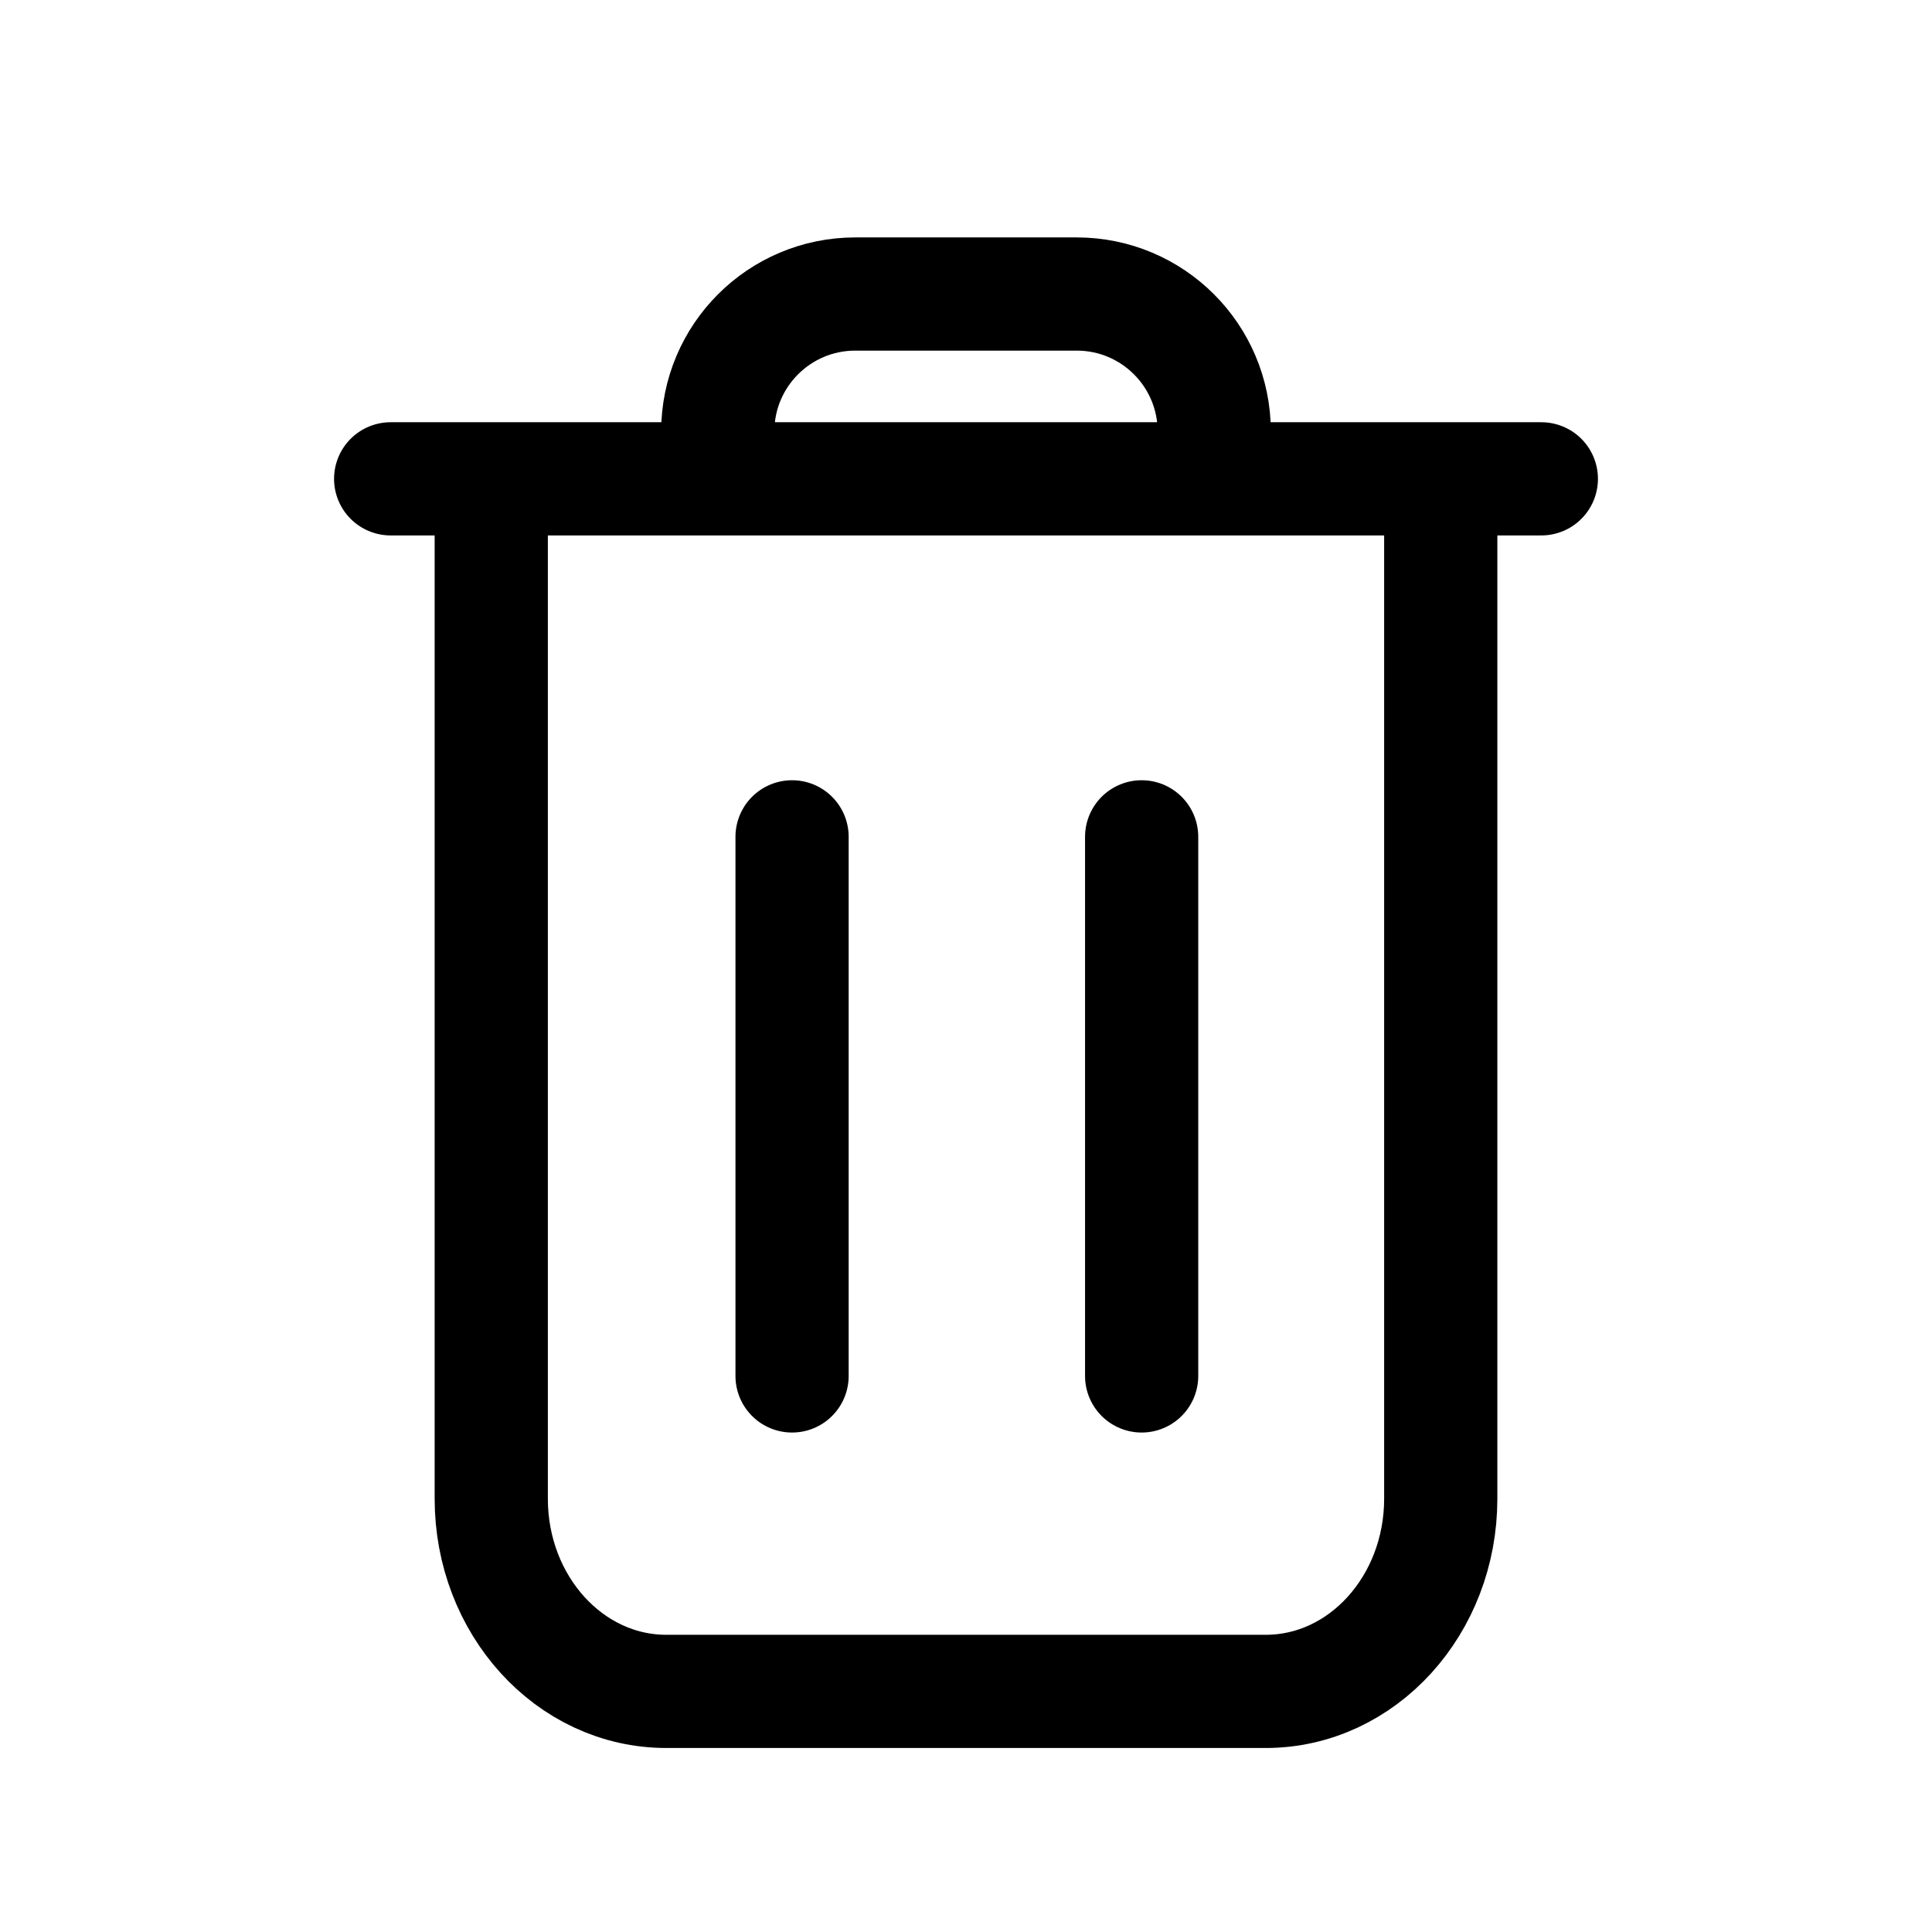
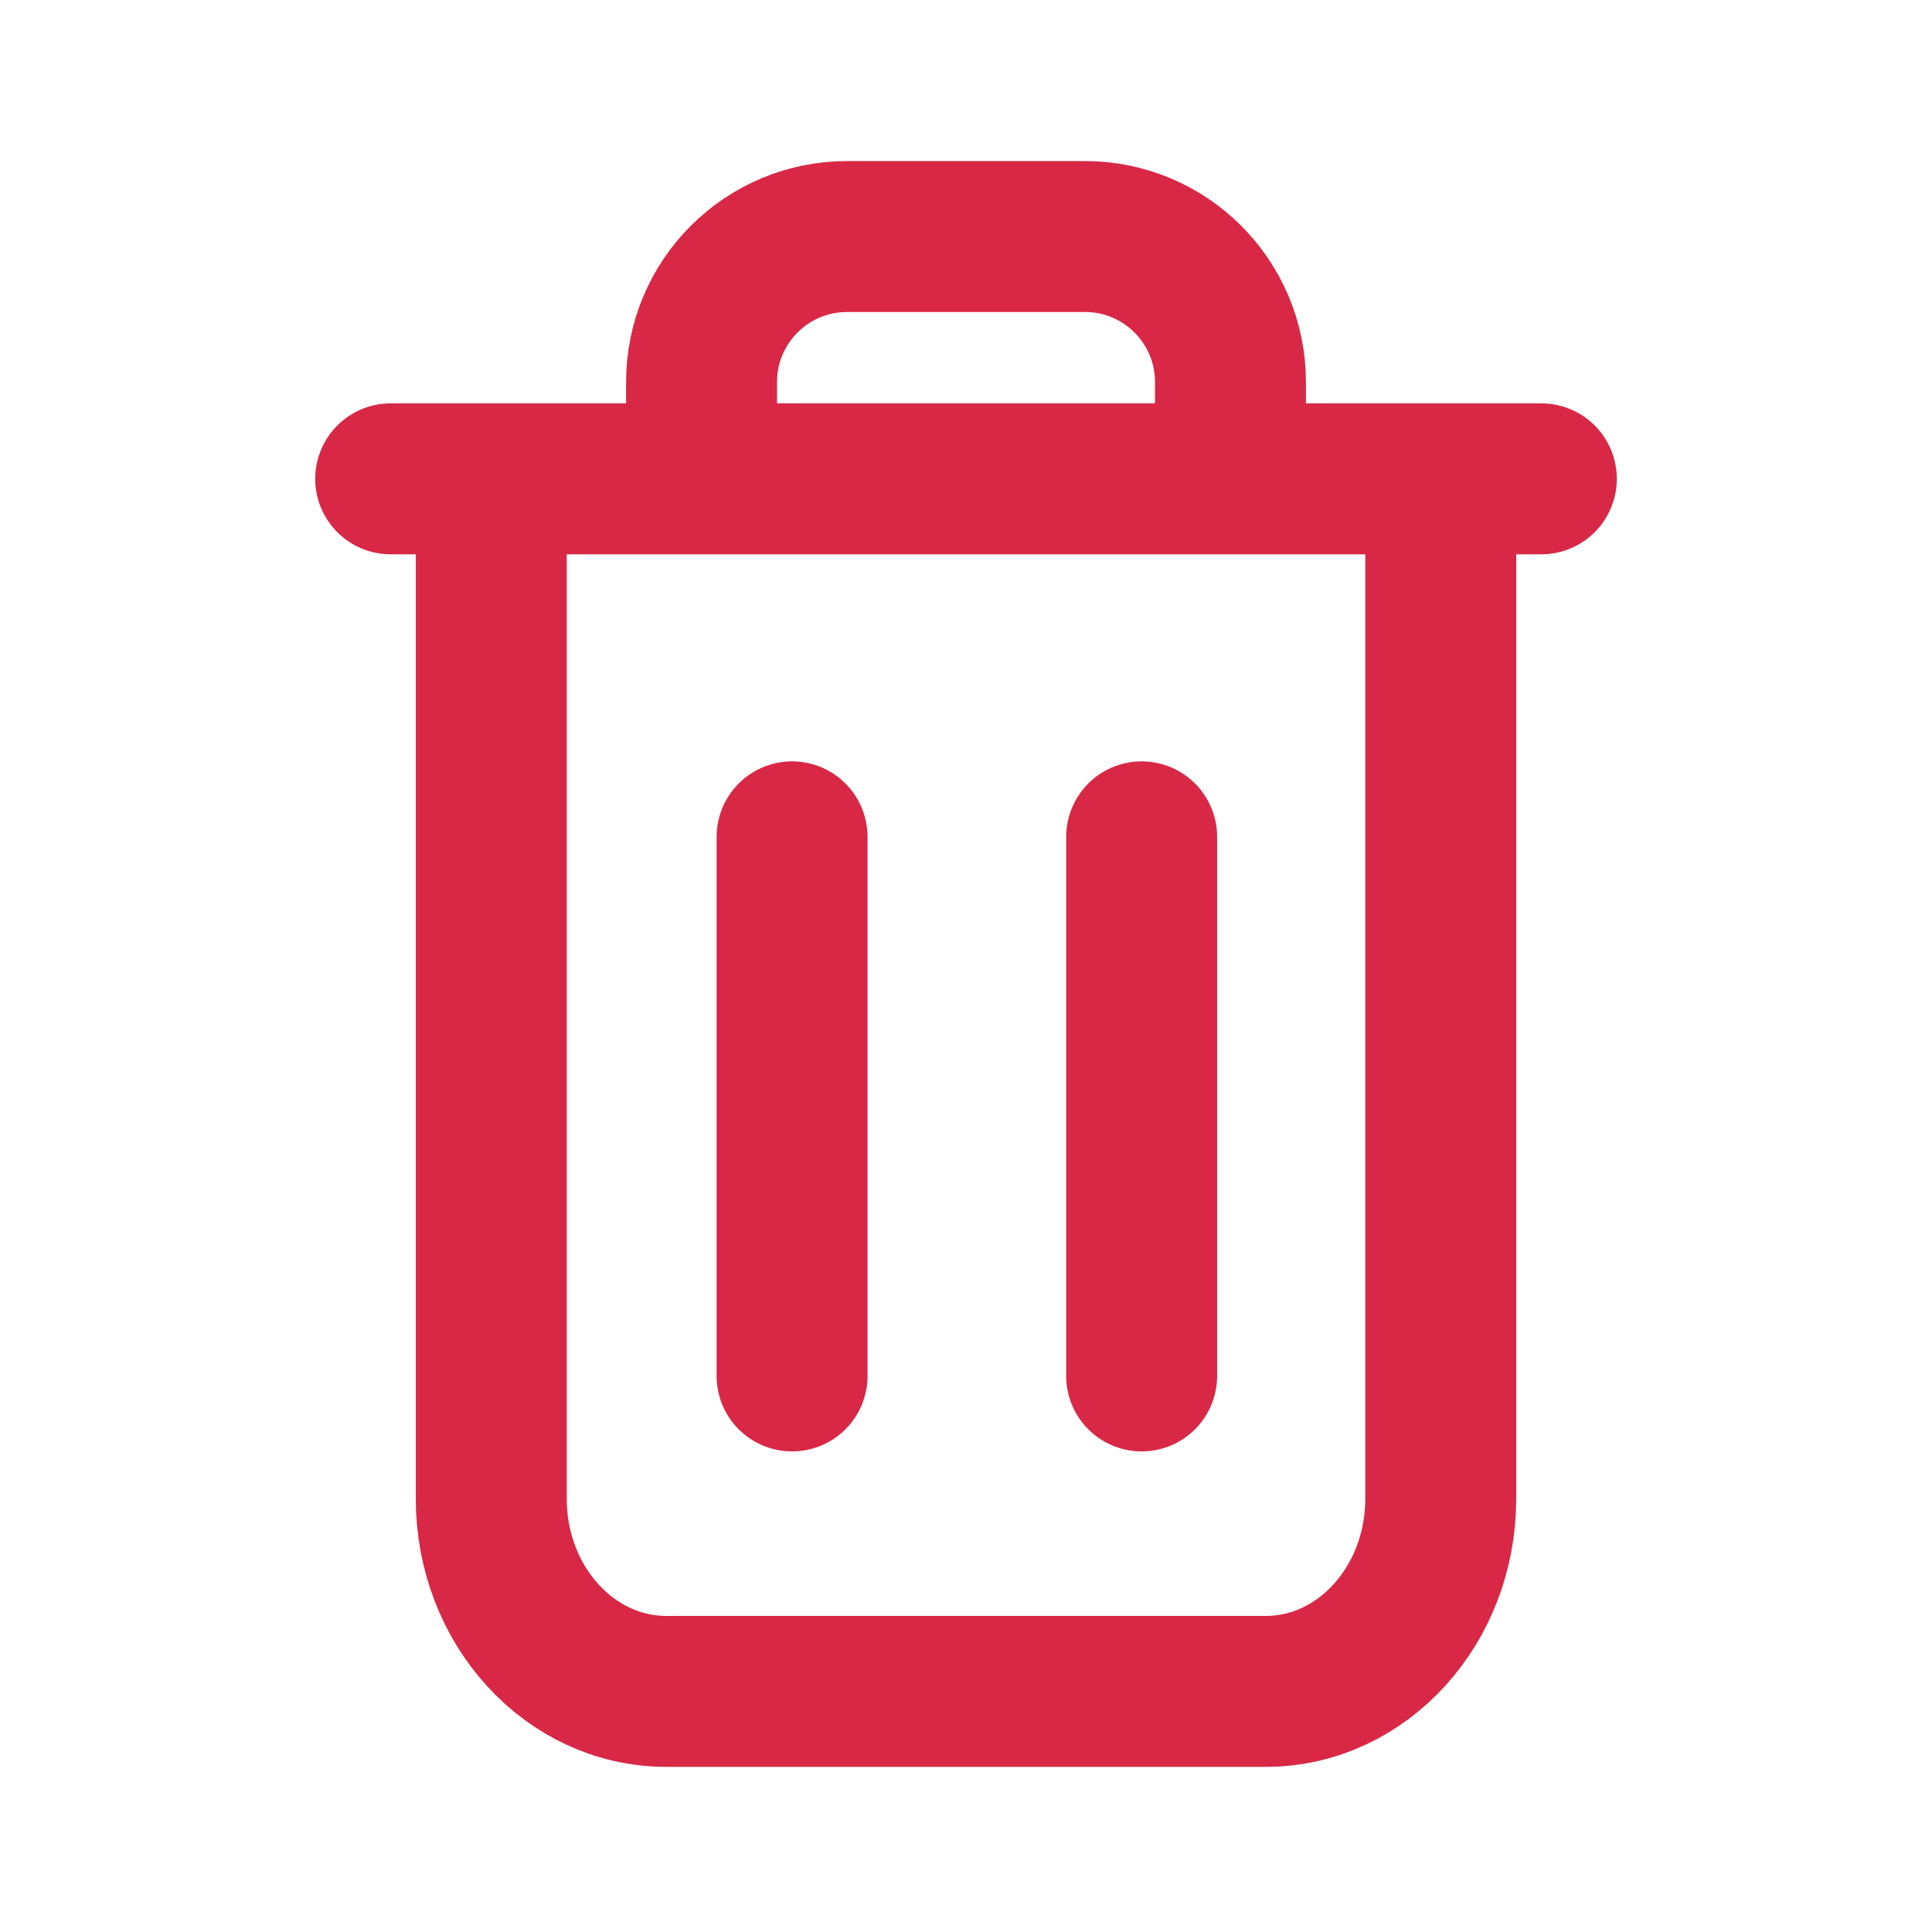
<svg xmlns="http://www.w3.org/2000/svg" height="100%" stroke-miterlimit="10" style="fill-rule:nonzero;clip-rule:evenodd;stroke-linecap:round;stroke-linejoin:round;" version="1.1" viewBox="0 0 512 512" width="100%" xml:space="preserve">
  <defs />
  <g id="Ebene-1">
-     <path d="M381.813 137.56L381.813 397.175C381.813 425.375 361.044 448.236 335.425 448.236L176.574 448.236C150.956 448.236 130.187 425.375 130.187 397.175L130.187 137.56" fill="none" opacity="1" stroke="#000000" stroke-linecap="round" stroke-linejoin="round" stroke-width="30" />
-     <path d="M209.905 221.77L209.905 364.637" fill="none" opacity="1" stroke="#000000" stroke-linecap="round" stroke-linejoin="round" stroke-width="30" />
-     <path d="M302.547 221.77L302.547 364.637" fill="none" opacity="1" stroke="#000000" stroke-linecap="round" stroke-linejoin="round" stroke-width="30" />
-     <path d="M103.53 126.895L408.47 126.895" fill="none" opacity="1" stroke="#000000" stroke-linecap="round" stroke-linejoin="round" stroke-width="30" />
-     <path d="M190.214 114.362C190.214 94.235 206.53 77.919 226.656 77.919L285.344 77.919C305.47 77.919 321.786 94.235 321.786 114.362" fill="none" opacity="1" stroke="#000000" stroke-linecap="butt" stroke-linejoin="round" stroke-width="30" />
+     <path d="M381.813 137.56L381.813 397.175C381.813 425.375 361.044 448.236 335.425 448.236L176.574 448.236C150.956 448.236 130.187 425.375 130.187 397.175L130.187 137.56" fill="none" opacity="1" stroke="#d82846" stroke-linecap="round" stroke-linejoin="round" stroke-width="40" />
+     <path d="M209.905 221.77L209.905 364.637" fill="none" opacity="1" stroke="#d82846" stroke-linecap="round" stroke-linejoin="round" stroke-width="40" />
+     <path d="M302.547 221.77L302.547 364.637" fill="none" opacity="1" stroke="#d82846" stroke-linecap="round" stroke-linejoin="round" stroke-width="40" />
+     <path d="M103.53 126.895L408.47 126.895" fill="none" opacity="1" stroke="#d82846" stroke-linecap="round" stroke-linejoin="round" stroke-width="40" />
+     <path d="M190.541 89.691L190.541 89.691" fill="none" opacity="1" stroke="#d82846" stroke-linecap="butt" stroke-linejoin="round" stroke-width="40" />
+     <path d="M185.916 122.477L185.916 101.249C185.916 79.949 203.183 62.683 224.482 62.683L287.518 62.683C308.817 62.683 326.084 79.949 326.084 101.249L326.084 126.895" fill="none" opacity="1" stroke="#d82846" stroke-linecap="butt" stroke-linejoin="round" stroke-width="40" />
  </g>
</svg>
